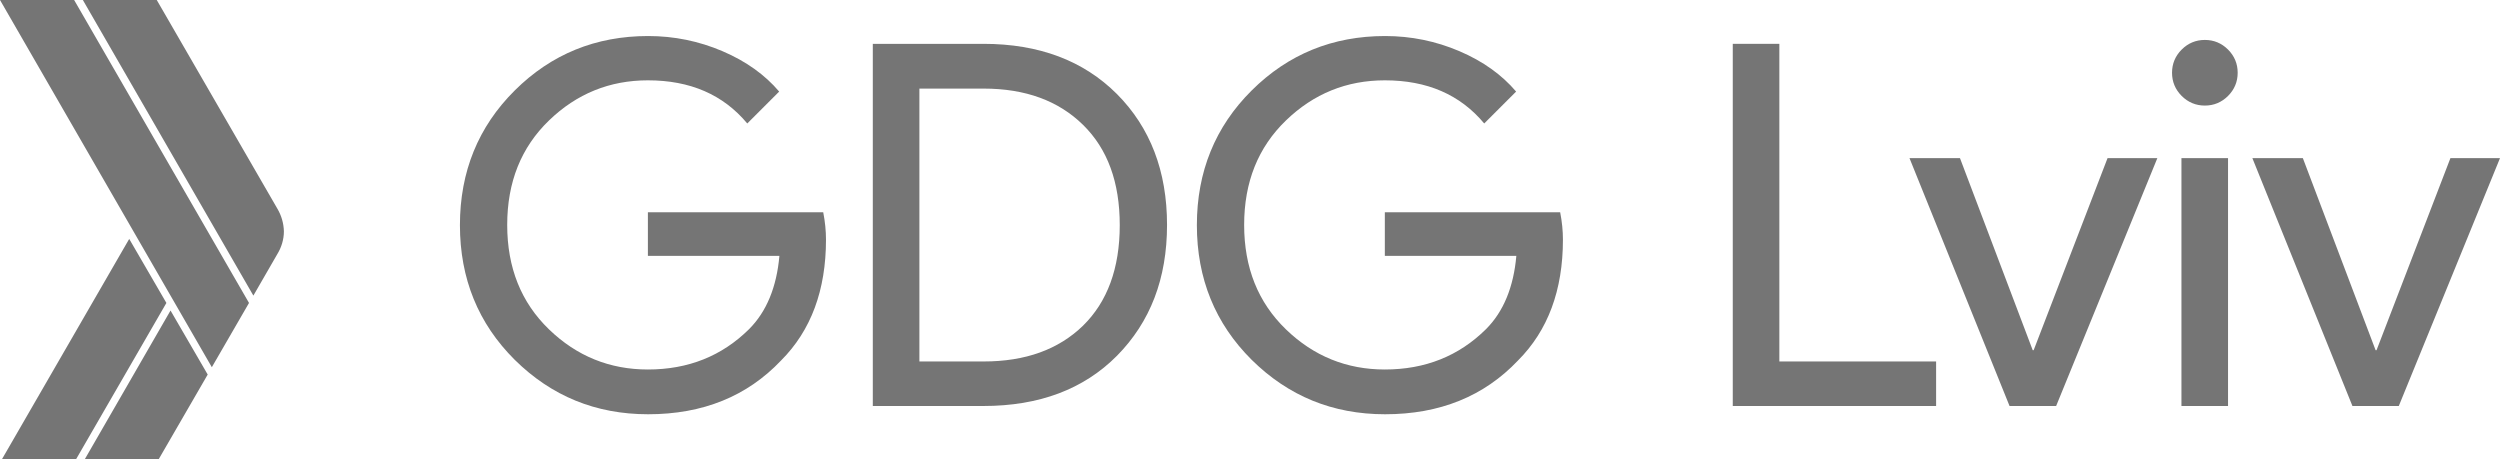
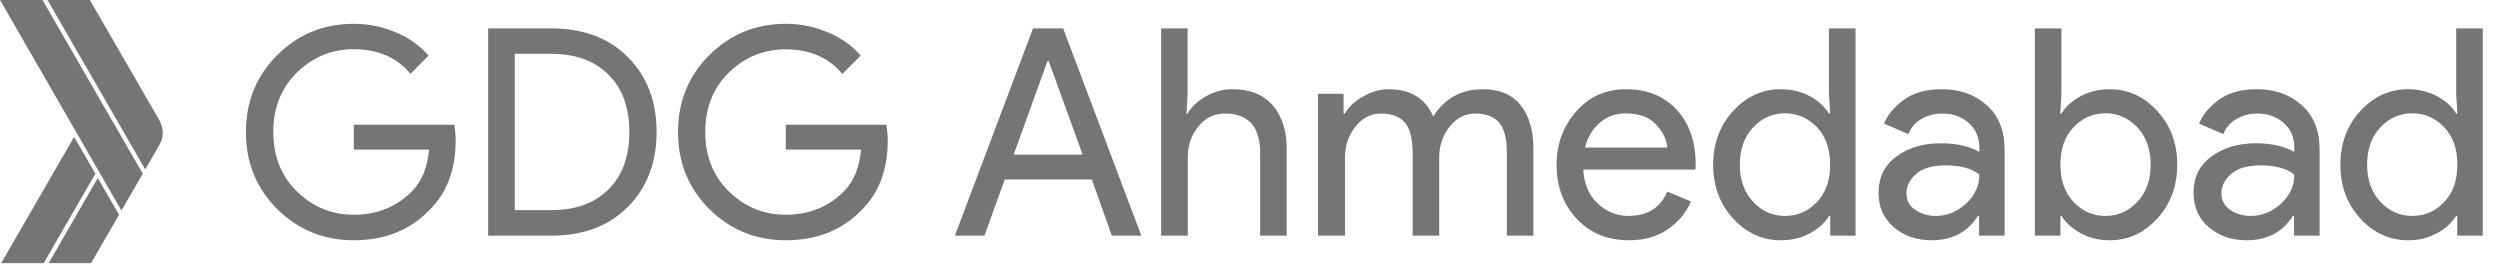
- <svg xmlns="http://www.w3.org/2000/svg" id="Layer_4" viewBox="95 151 1089.3 200">
-   <style>.st0{fill:#757575}</style>
-   <g id="XMLID_6_">
-     <path id="XMLID_3_" class="st0" d="M454.9 255.4c0 22-6.5 39.6-19.6 52.7-14.8 15.6-34.1 23.4-57.9 23.4-22.8 0-42.1-7.9-58.1-23.7-15.9-15.8-23.9-35.4-23.9-58.7s8-42.9 23.9-58.7 35.3-23.7 58.1-23.7c11.3 0 22.1 2.2 32.4 6.6 10.3 4.4 18.5 10.3 24.7 17.6l-13.9 13.9c-10.5-12.6-24.9-18.8-43.3-18.8-16.6 0-31 5.8-43.1 17.5-12.1 11.7-18.2 26.8-18.2 45.5s6.1 33.8 18.2 45.5c12.1 11.7 26.5 17.5 43.1 17.5 17.6 0 32.3-5.9 44.1-17.6 7.6-7.6 12-18.3 13.2-31.9h-57.3v-19h76.4c.8 4.1 1.2 8.1 1.2 11.9z" />
-     <path id="XMLID_20_" class="st0" d="M475.3 327.9V170.1h48.2c24.2 0 43.6 7.3 58.2 21.9 14.5 14.6 21.8 33.6 21.8 57s-7.3 42.3-21.8 57c-14.5 14.6-33.9 21.9-58.2 21.9h-48.2zm20.3-19.4h28c18.2 0 32.6-5.2 43.3-15.6 10.6-10.4 16-25 16-43.8 0-18.7-5.3-33.2-16-43.7s-25.1-15.8-43.3-15.8h-28v118.9z" />
-     <path id="XMLID_23_" class="st0" d="M776 255.4c0 22-6.5 39.6-19.6 52.7-14.8 15.6-34.1 23.4-57.9 23.4-22.8 0-42.1-7.9-58.1-23.7-15.9-15.8-23.9-35.4-23.9-58.7s8-42.9 23.9-58.7 35.3-23.7 58.1-23.7c11.3 0 22.1 2.2 32.4 6.6 10.3 4.4 18.5 10.3 24.7 17.6l-13.9 13.9c-10.5-12.6-24.9-18.8-43.3-18.8-16.6 0-31 5.8-43.1 17.5s-18.2 26.8-18.2 45.5 6.1 33.8 18.2 45.5 26.5 17.5 43.1 17.5c17.6 0 32.3-5.9 44.1-17.6 7.6-7.6 12-18.3 13.2-31.9h-57.3v-19h76.4c.8 4.1 1.2 8.1 1.2 11.9z" />
-     <path id="XMLID_25_" class="st0" d="M850 327.9V170.1h20.3v138.4h68.3v19.4H850z" />
-     <path id="XMLID_27_" class="st0" d="M970.6 327.9l-43.6-108h22l31.7 83.7h.4l32.2-83.7h21.7l-44.1 108h-20.3z" />
-     <path id="XMLID_29_" class="st0" d="M1065.8 192.8c-2.8 2.8-6.2 4.2-10.1 4.2-3.9 0-7.3-1.4-10.1-4.2-2.8-2.8-4.2-6.2-4.2-10.1 0-3.9 1.4-7.3 4.2-10.1 2.8-2.8 6.2-4.2 10.1-4.2 3.9 0 7.3 1.4 10.1 4.2 2.8 2.8 4.2 6.2 4.2 10.1 0 3.9-1.4 7.3-4.2 10.1zm0 135.1h-20.3v-108h20.3v108z" />
-     <path id="XMLID_32_" class="st0" d="M1120 327.9l-43.6-108h22l31.7 83.7h.4l32.2-83.7h21.6l-44.1 108H1120z" />
+ <svg xmlns="http://www.w3.org/2000/svg" version="1.1" id="Layer_4" x="0px" y="0px" viewBox="0 0 1900 200" style="enable-background:new 0 0 1900 200;" xml:space="preserve">
+   <style type="text/css">
+ 	.st0{fill:#757575;}
+ </style>
+   <g id="XMLID_261_">
+     <path id="XMLID_259_" class="st0" d="M32.3,0H0l92.3,160l16.2-28L32.3,0z" />
+     <path id="XMLID_258_" class="st0" d="M120.9,91L68.3,0H36.1l74.3,128.8l10.5-18.2c1.7-2.8,2.8-6.2,2.8-9.8   C123.6,97.2,122.6,93.9,120.9,91L120.9,91z" />
+     <path id="XMLID_257_" class="st0" d="M56.3,104.1L0.9,200h32.3l39.3-68L56.3,104.1z" />
+     <path id="XMLID_256_" class="st0" d="M74.3,135.3L37,200h32.2l21.3-36.8L74.3,135.3L74.3,135.3z" />
  </g>
-   <g id="XMLID_261_">
-     <path id="XMLID_259_" class="st0" d="M127.3 151H95l92.3 160 16.2-28-76.2-132z" />
-     <path id="XMLID_258_" class="st0" d="M215.9 242l-52.6-91h-32.2l74.3 128.8 10.5-18.2c1.7-2.8 2.8-6.2 2.8-9.8-.1-3.6-1.1-6.9-2.8-9.8z" />
-     <path id="XMLID_257_" class="st0" d="M151.3 255.1L95.9 351h32.3l39.3-68-16.2-27.9z" />
-     <path id="XMLID_256_" class="st0" d="M169.3 286.3L132 351h32.2l21.3-36.8-16.2-27.9z" />
+   <g>
+     <path class="st0" d="M346.3,106.7c0,22-6.5,39.5-19.6,52.6c-14.8,15.5-34.1,23.3-57.9,23.3c-22.7,0-42.1-7.9-58-23.6   c-15.9-15.8-23.9-35.3-23.9-58.6c0-23.3,8-42.9,23.9-58.6c15.9-15.8,35.2-23.7,58-23.7c11.3,0,22.1,2.2,32.3,6.6   c10.3,4.4,18.5,10.3,24.6,17.6L312,56.1c-10.4-12.5-24.8-18.7-43.1-18.7c-16.6,0-30.9,5.8-43,17.5c-12.1,11.7-18.2,26.8-18.2,45.4   c0,18.6,6.1,33.8,18.2,45.4c12.1,11.7,26.4,17.5,43,17.5c17.6,0,32.3-5.9,44-17.6c7.6-7.6,12-18.3,13.2-31.9h-57.2V94.8h76.4   C345.9,98.9,346.3,102.9,346.3,106.7z" />
+     <path class="st0" d="M371,179.1V21.6h48.2c24.2,0,43.6,7.3,58.1,21.9C491.8,58.1,499,77,499,100.3c0,23.3-7.3,42.3-21.8,56.9   c-14.5,14.6-33.9,21.9-58.1,21.9H371z M391.2,159.7h27.9c18.2,0,32.6-5.2,43.2-15.6c10.6-10.4,16-25,16-43.8   c0-18.6-5.3-33.2-16-43.7c-10.6-10.5-25.1-15.7-43.2-15.7h-27.9V159.7z" />
+     <path class="st0" d="M674.7,106.7c0,22-6.5,39.5-19.6,52.6c-14.8,15.5-34.1,23.3-57.9,23.3c-22.7,0-42.1-7.9-58-23.6   c-15.9-15.8-23.9-35.3-23.9-58.6c0-23.3,8-42.9,23.9-58.6c15.9-15.8,35.2-23.7,58-23.7c11.3,0,22.1,2.2,32.3,6.6   c10.3,4.4,18.5,10.3,24.6,17.6l-13.9,13.9c-10.4-12.5-24.8-18.7-43.1-18.7c-16.6,0-30.9,5.8-43,17.5C542.1,66.6,536,81.7,536,100.3   c0,18.6,6.1,33.8,18.2,45.4c12.1,11.7,26.4,17.5,43,17.5c17.6,0,32.3-5.9,44-17.6c7.6-7.6,12-18.3,13.2-31.9h-57.2V94.8h76.4   C674.3,98.9,674.7,102.9,674.7,106.7z" />
+     <path class="st0" d="M725.7,179.1l59.4-157.5H808l59.4,157.5H845l-15.2-42.7h-66.2l-15.4,42.7H725.7z M770.4,117.5h52.4L797,46.4   h-0.9L770.4,117.5z" />
+     <path class="st0" d="M902.6,21.6v49.7l-0.9,15h0.9c2.9-5.1,7.6-9.5,13.9-13.1c6.3-3.6,13.1-5.4,20.2-5.4c13.3,0,23.5,4.1,30.6,12.3   c7,8.2,10.6,19.2,10.6,33v66h-20.2v-62.9c0-19.9-8.9-29.9-26.6-29.9c-8.4,0-15.2,3.3-20.5,10c-5.3,6.7-7.9,14.4-7.9,23.2v59.6   h-20.2V21.6H902.6z" />
+     <path class="st0" d="M1001.7,179.1V71.3h19.4v15h0.9c3.1-5.1,7.8-9.5,14.2-13.1c6.4-3.6,12.7-5.4,19-5.4c16.7,0,28.1,6.9,34.1,20.7   c8.8-13.8,21.3-20.7,37.6-20.7c12.8,0,22.4,4.1,28.8,12.2c6.5,8.1,9.7,19.2,9.7,33.1v66h-20.2v-62.9c0-10.9-2-18.6-5.9-23.1   c-4-4.5-10-6.8-18-6.8c-7.9,0-14.5,3.4-19.7,10.1c-5.2,6.7-7.8,14.4-7.8,23.1v59.6h-20.2v-62.9c0-10.9-2-18.6-5.9-23.1   c-4-4.5-10-6.8-18-6.8c-7.9,0-14.5,3.4-19.7,10.1c-5.2,6.7-7.8,14.4-7.8,23.1v59.6H1001.7z" />
+     <path class="st0" d="M1238,182.6c-16.3,0-29.5-5.4-39.7-16.3c-10.2-10.9-15.3-24.6-15.3-41.1c0-15.7,5-29.2,14.9-40.5   c9.9-11.3,22.6-16.9,38-16.9c16,0,28.8,5.2,38.4,15.6c9.6,10.4,14.4,24.3,14.4,41.8l-0.2,3.7h-85.2c0.6,10.9,4.2,19.4,10.9,25.7   c6.7,6.3,14.5,9.5,23.4,9.5c14.5,0,24.4-6.2,29.5-18.5l18,7.5c-3.5,8.4-9.3,15.4-17.4,21C1259.7,179.8,1249.8,182.6,1238,182.6z    M1267.1,112.2c-0.4-6.2-3.3-12-8.5-17.6c-5.2-5.6-13-8.4-23.2-8.4c-7.5,0-14,2.3-19.5,7c-5.5,4.7-9.3,11-11.3,18.9H1267.1z" />
+     <path class="st0" d="M1353.3,182.6c-13.9,0-26-5.5-36.1-16.5s-15.2-24.6-15.2-40.9c0-16.3,5.1-29.9,15.2-40.9s22.2-16.5,36.1-16.5   c8.2,0,15.6,1.8,22.1,5.3c6.5,3.5,11.4,7.9,14.6,13.2h0.9l-0.9-15V21.6h20.2v157.5H1391v-15h-0.9c-3.2,5.3-8.1,9.7-14.6,13.2   C1368.9,180.9,1361.5,182.6,1353.3,182.6z M1356.6,164.1c9.5,0,17.6-3.5,24.3-10.6c6.7-7,10-16.5,10-28.4c0-11.9-3.3-21.3-10-28.4   c-6.7-7-14.8-10.6-24.3-10.6c-9.4,0-17.5,3.6-24.2,10.7c-6.7,7.1-10.1,16.5-10.1,28.3c0,11.7,3.4,21.2,10.1,28.3   C1339.2,160.6,1347.2,164.1,1356.6,164.1z" />
+     <path class="st0" d="M1468,182.6c-11.4,0-21-3.3-28.7-9.9c-7.7-6.6-11.6-15.3-11.6-26.2c0-11.7,4.5-20.9,13.6-27.6   c9.1-6.7,20.3-10,33.7-10c11.9,0,21.6,2.2,29.3,6.6v-3.1c0-7.9-2.7-14.3-8.1-19c-5.4-4.8-12.1-7.1-20-7.1c-5.9,0-11.2,1.4-16,4.2   c-4.8,2.8-8,6.6-9.8,11.4l-18.5-7.9c2.5-6.5,7.4-12.4,14.7-17.9c7.3-5.5,17-8.3,29-8.3c13.8,0,25.2,4,34.3,12.1   c9.1,8.1,13.6,19.4,13.6,34.1v65.1h-19.4v-15h-0.9C1495.3,176.5,1483.5,182.6,1468,182.6z M1471.3,164.1c8.4,0,16-3.1,22.8-9.3   c6.8-6.2,10.2-13.6,10.2-22.1c-5.7-4.7-14.3-7-25.7-7c-9.8,0-17.2,2.1-22.2,6.4c-5,4.3-7.5,9.2-7.5,15c0,5.3,2.3,9.5,6.8,12.5   C1460.2,162.6,1465.4,164.1,1471.3,164.1z" />
+     <path class="st0" d="M1603.5,182.6c-8.2,0-15.6-1.8-22.1-5.3c-6.5-3.5-11.4-7.9-14.6-13.2h-0.9v15h-19.4V21.6h20.2v49.7l-0.9,15   h0.9c3.2-5.3,8.1-9.7,14.6-13.2c6.5-3.5,13.9-5.3,22.1-5.3c13.9,0,26,5.5,36.1,16.5c10.1,11,15.2,24.6,15.2,40.9   c0,16.3-5.1,29.9-15.2,40.9C1629.5,177.1,1617.5,182.6,1603.5,182.6z M1600.2,164.1c9.4,0,17.5-3.6,24.2-10.7   c6.7-7.1,10.1-16.5,10.1-28.3c0-11.7-3.4-21.2-10.1-28.3c-6.8-7.1-14.8-10.7-24.2-10.7c-9.5,0-17.6,3.5-24.3,10.6   c-6.7,7-10,16.5-10,28.4c0,11.9,3.3,21.3,10,28.4C1582.6,160.6,1590.7,164.1,1600.2,164.1z" />
+     <path class="st0" d="M1707.4,182.6c-11.4,0-21-3.3-28.7-9.9c-7.7-6.6-11.6-15.3-11.6-26.2c0-11.7,4.5-20.9,13.6-27.6   c9.1-6.7,20.3-10,33.7-10c11.9,0,21.6,2.2,29.3,6.6v-3.1c0-7.9-2.7-14.3-8.1-19c-5.4-4.8-12.1-7.1-20-7.1c-5.9,0-11.2,1.4-16,4.2   c-4.8,2.8-8,6.6-9.8,11.4l-18.5-7.9c2.5-6.5,7.4-12.4,14.7-17.9c7.3-5.5,17-8.3,29-8.3c13.8,0,25.2,4,34.3,12.1   c9.1,8.1,13.6,19.4,13.6,34.1v65.1h-19.4v-15h-0.9C1734.8,176.5,1723,182.6,1707.4,182.6z M1710.7,164.1c8.4,0,16-3.1,22.8-9.3   c6.8-6.2,10.2-13.6,10.2-22.1c-5.7-4.7-14.3-7-25.7-7c-9.8,0-17.2,2.1-22.2,6.4c-5,4.3-7.5,9.2-7.5,15c0,5.3,2.3,9.5,6.8,12.5   C1699.6,162.6,1704.8,164.1,1710.7,164.1z" />
+     <path class="st0" d="M1830,182.6c-13.9,0-26-5.5-36.1-16.5s-15.2-24.6-15.2-40.9c0-16.3,5.1-29.9,15.2-40.9s22.2-16.5,36.1-16.5   c8.2,0,15.6,1.8,22.1,5.3c6.5,3.5,11.4,7.9,14.6,13.2h0.9l-0.9-15V21.6h20.2v157.5h-19.4v-15h-0.9c-3.2,5.3-8.1,9.7-14.6,13.2   C1845.6,180.9,1838.2,182.6,1830,182.6z M1833.3,164.1c9.5,0,17.6-3.5,24.3-10.6c6.7-7,10-16.5,10-28.4c0-11.9-3.3-21.3-10-28.4   c-6.7-7-14.8-10.6-24.3-10.6c-9.4,0-17.5,3.6-24.2,10.7c-6.7,7.1-10.1,16.5-10.1,28.3c0,11.7,3.4,21.2,10.1,28.3   C1815.8,160.6,1823.9,164.1,1833.3,164.1z" />
  </g>
</svg>
